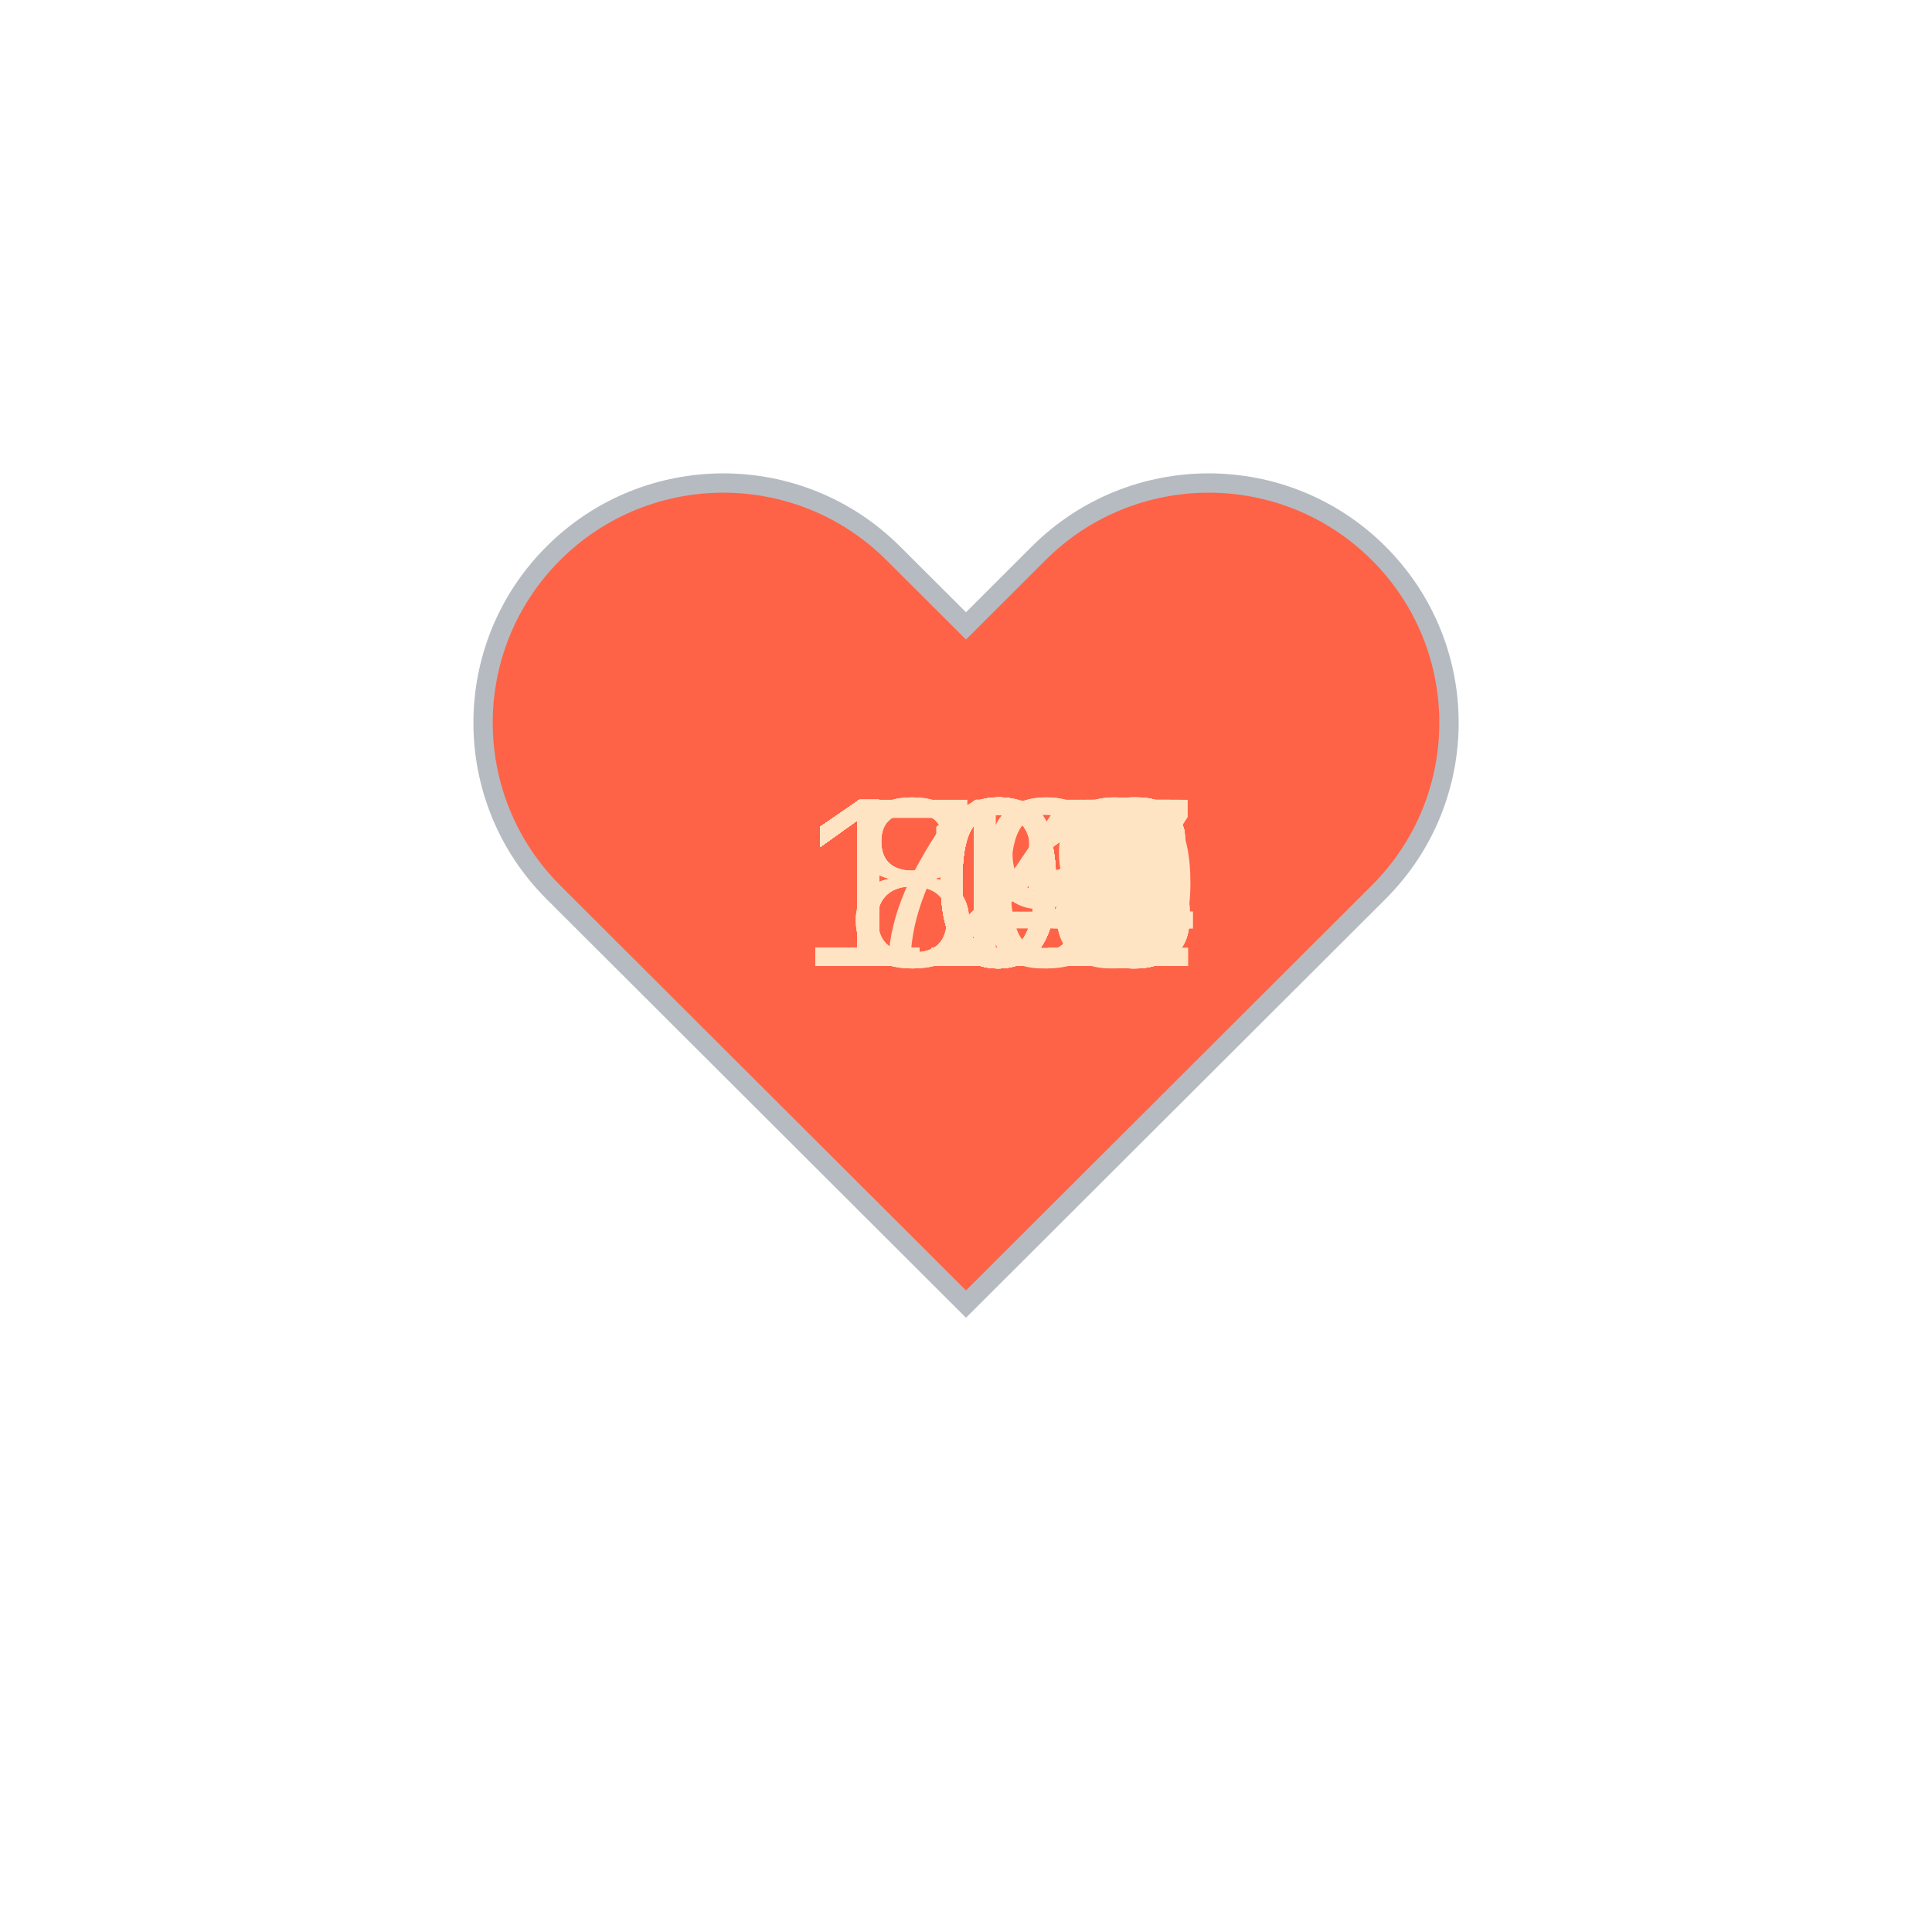
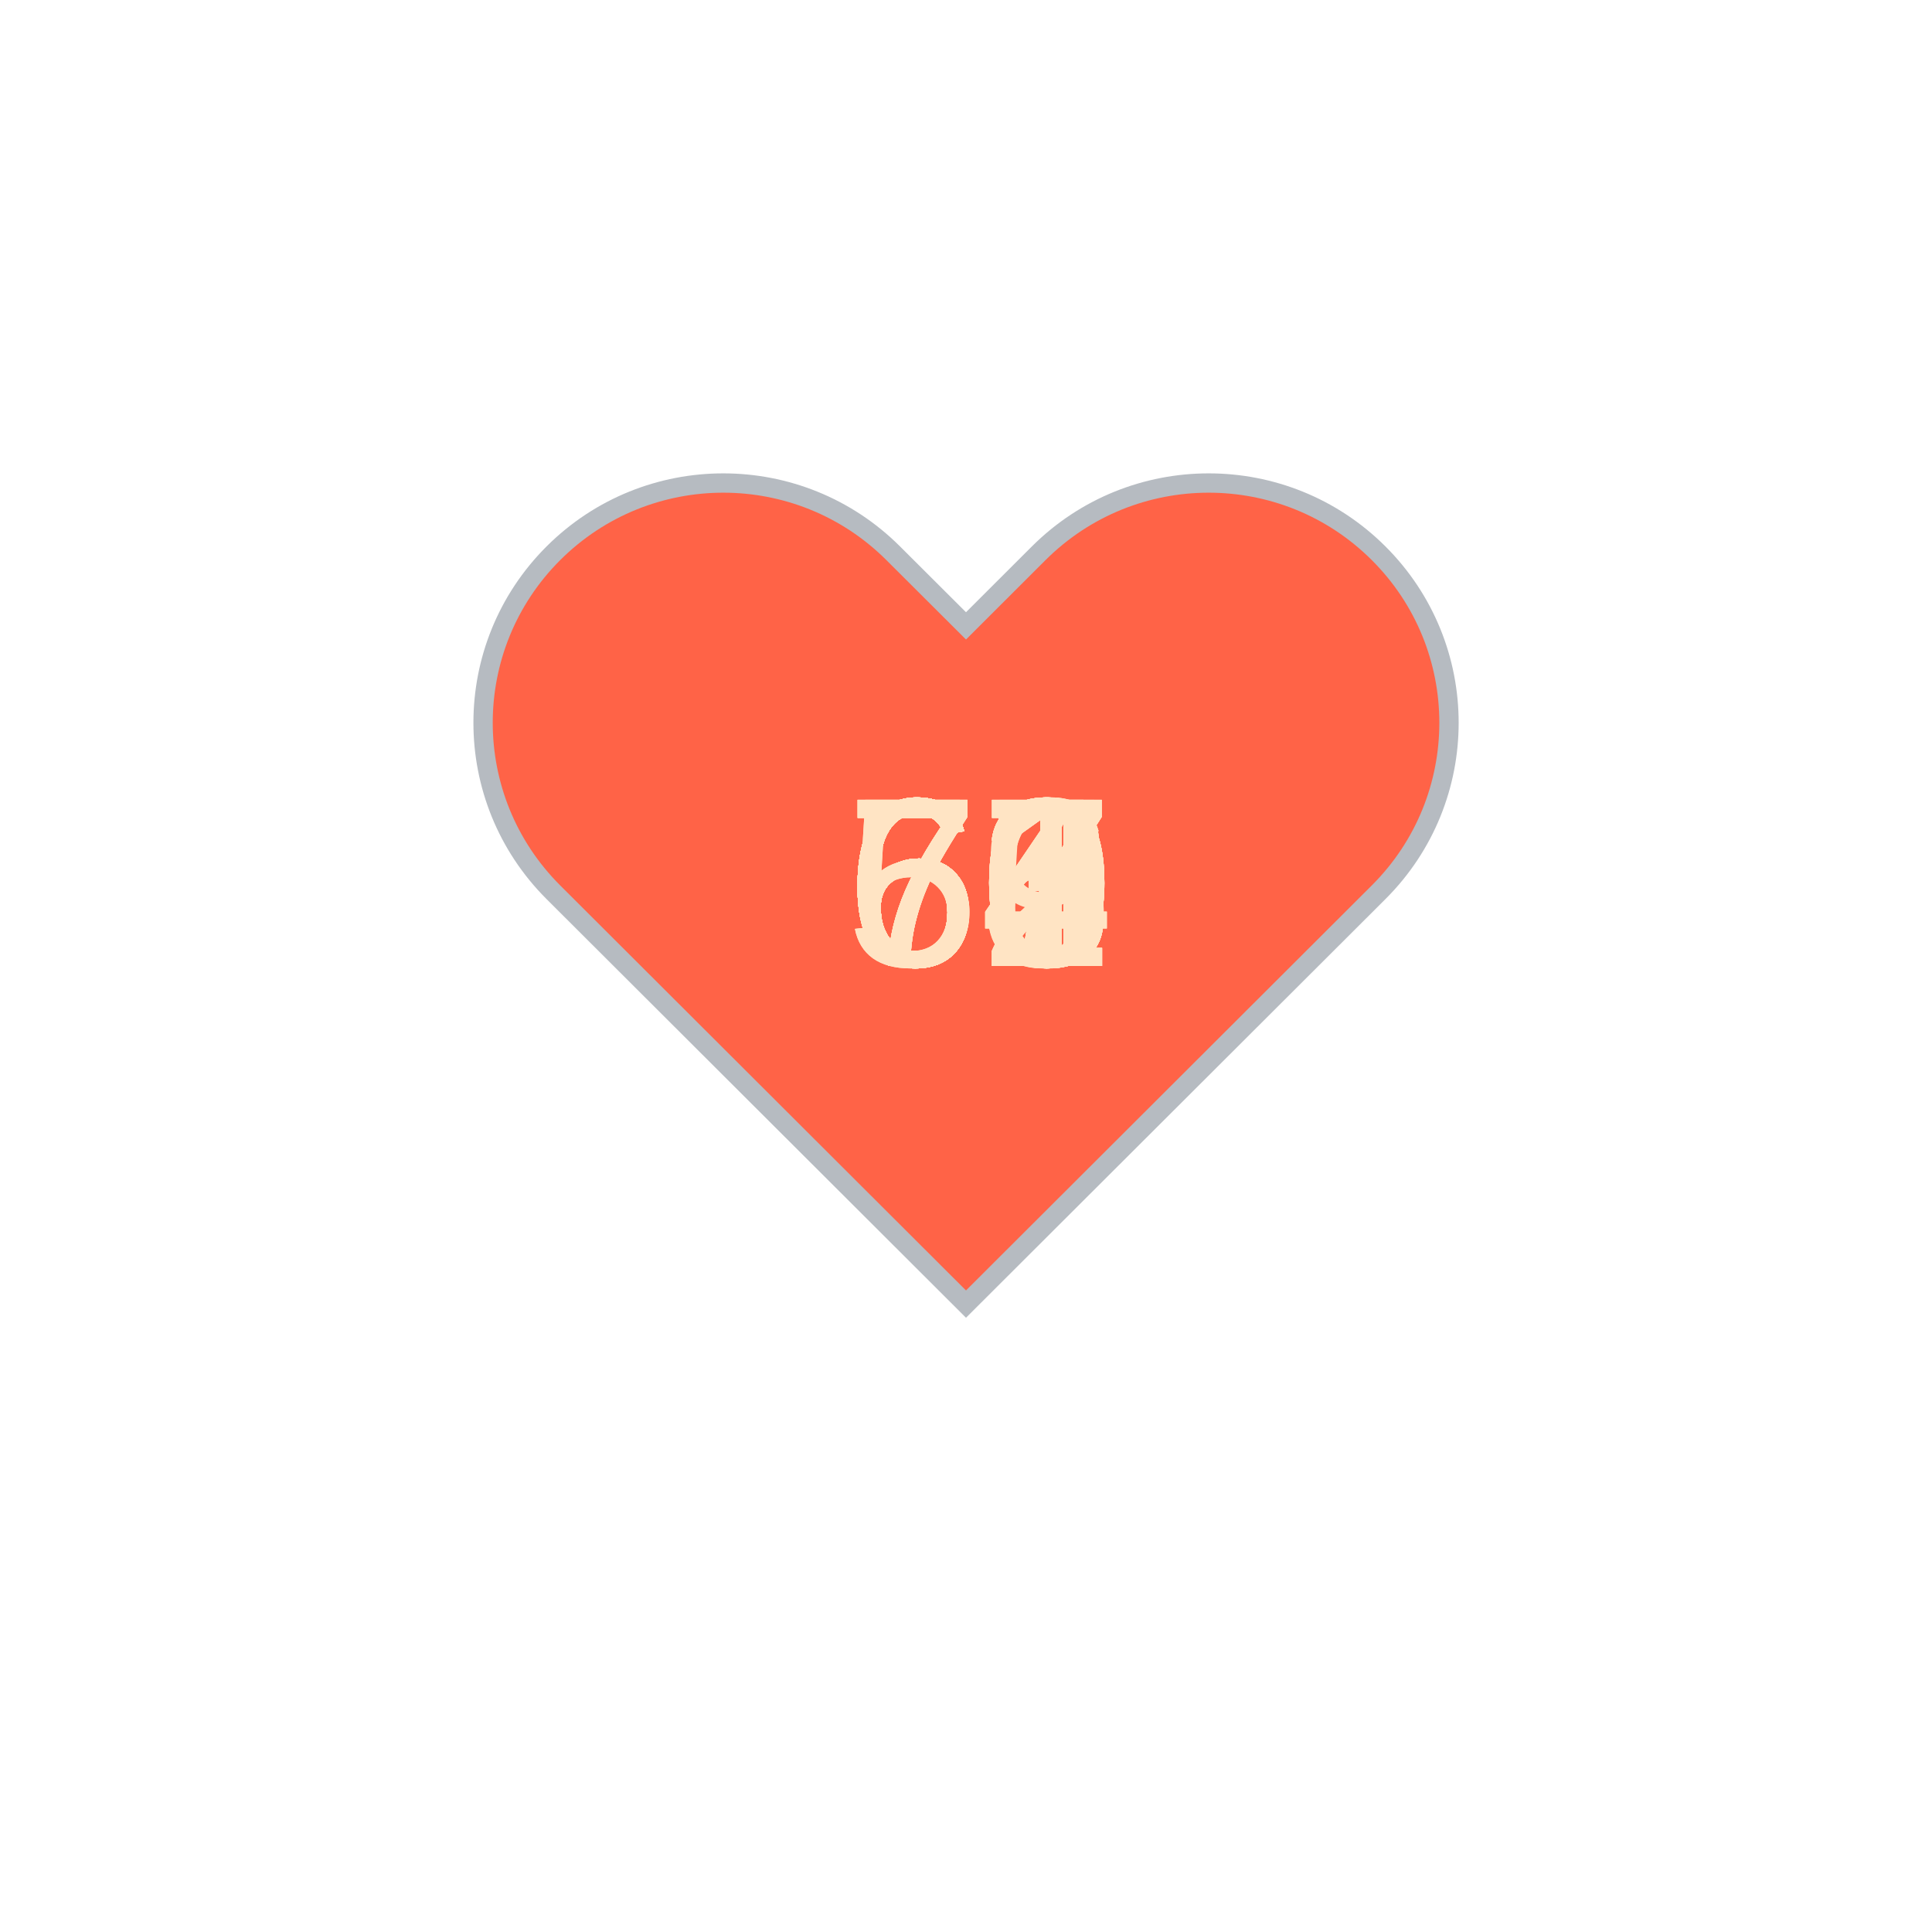
<svg xmlns="http://www.w3.org/2000/svg" baseProfile="full" height="150" version="1.1" viewBox="0,0,200,200" width="150">
  <defs />
  <g transform="translate(100 100)">
    <path d="M92.71,7.27L92.71,7.27c-9.71-9.69-25.46-9.69-35.18,0L50,14.79l-7.54-7.52C32.75-2.42,17-2.42,7.29,7.27v0 c-9.71,9.69-9.71,25.41,0,35.1L50,85l42.71-42.63C102.43,32.68,102.43,16.96,92.71,7.27z" fill="tomato" stroke="#B6BBC1" stroke-width="2" transform="translate(-50 -50)" />
    <animateTransform additive="sum" attributeName="transform" dur="1.2s" repeatCount="indefinite" type="scale" values="1; 1.5; 1.25; 1.5; 1.5; 1;" />
-     <text fill="bisque" style="font-size:25px; font-family:Arial" transform="translate(-17.5 0)">111<animate attributeName="visibility" dur="36.0s" keyTimes="0;0.03;0.07;0.1;0.13;0.17;0.2;0.23;0.27;0.3;0.33;0.37;0.4;0.43;0.47;0.5;0.53;0.57;0.6;0.63;0.67;0.7;0.73;0.77;0.8;0.83;0.87;0.9;0.93;0.97;1.0" repeatCount="indefinite" values="visible;hidden;hidden;hidden;hidden;hidden;hidden;hidden;hidden;hidden;hidden;hidden;hidden;hidden;hidden;hidden;hidden;hidden;hidden;hidden;hidden;hidden;hidden;hidden;hidden;hidden;hidden;hidden;hidden;hidden;hidden" />
+     <text fill="bisque" style="font-size:25px; font-family:Arial" transform="translate(-12.5 0)">67<animate attributeName="visibility" dur="36.0s" keyTimes="0;0.03;0.07;0.1;0.13;0.17;0.2;0.23;0.27;0.3;0.33;0.37;0.4;0.43;0.47;0.5;0.53;0.57;0.6;0.63;0.67;0.7;0.73;0.77;0.8;0.83;0.87;0.9;0.93;0.97;1.0" repeatCount="indefinite" values="visible;hidden;hidden;hidden;hidden;hidden;hidden;hidden;hidden;hidden;hidden;hidden;hidden;hidden;hidden;hidden;hidden;hidden;hidden;hidden;hidden;hidden;hidden;hidden;hidden;hidden;hidden;hidden;hidden;hidden;hidden" />
    </text>
-     <text fill="bisque" style="font-size:25px; font-family:Arial" transform="translate(-17.5 0)">112<animate attributeName="visibility" dur="36.0s" keyTimes="0;0.03;0.07;0.1;0.13;0.17;0.2;0.23;0.27;0.3;0.33;0.37;0.4;0.43;0.47;0.5;0.53;0.57;0.6;0.63;0.67;0.7;0.73;0.77;0.8;0.83;0.87;0.9;0.93;0.97;1.0" repeatCount="indefinite" values="hidden;visible;hidden;hidden;hidden;hidden;hidden;hidden;hidden;hidden;hidden;hidden;hidden;hidden;hidden;hidden;hidden;hidden;hidden;hidden;hidden;hidden;hidden;hidden;hidden;hidden;hidden;hidden;hidden;hidden;hidden" />
+     <text fill="bisque" style="font-size:25px; font-family:Arial" transform="translate(-12.5 0)">67<animate attributeName="visibility" dur="36.0s" keyTimes="0;0.03;0.07;0.1;0.13;0.17;0.2;0.23;0.27;0.3;0.33;0.37;0.4;0.43;0.47;0.5;0.53;0.57;0.6;0.63;0.67;0.7;0.73;0.77;0.8;0.83;0.87;0.9;0.93;0.97;1.0" repeatCount="indefinite" values="hidden;visible;hidden;hidden;hidden;hidden;hidden;hidden;hidden;hidden;hidden;hidden;hidden;hidden;hidden;hidden;hidden;hidden;hidden;hidden;hidden;hidden;hidden;hidden;hidden;hidden;hidden;hidden;hidden;hidden;hidden" />
    </text>
-     <text fill="bisque" style="font-size:25px; font-family:Arial" transform="translate(-17.5 0)">111<animate attributeName="visibility" dur="36.0s" keyTimes="0;0.03;0.07;0.1;0.13;0.17;0.2;0.23;0.27;0.3;0.33;0.37;0.4;0.43;0.47;0.5;0.53;0.57;0.6;0.63;0.67;0.7;0.73;0.77;0.8;0.83;0.87;0.9;0.93;0.97;1.0" repeatCount="indefinite" values="hidden;hidden;visible;hidden;hidden;hidden;hidden;hidden;hidden;hidden;hidden;hidden;hidden;hidden;hidden;hidden;hidden;hidden;hidden;hidden;hidden;hidden;hidden;hidden;hidden;hidden;hidden;hidden;hidden;hidden;hidden" />
+     <text fill="bisque" style="font-size:25px; font-family:Arial" transform="translate(-12.5 0)">66<animate attributeName="visibility" dur="36.0s" keyTimes="0;0.03;0.07;0.1;0.13;0.17;0.2;0.23;0.27;0.3;0.33;0.37;0.4;0.43;0.47;0.5;0.53;0.57;0.6;0.63;0.67;0.7;0.73;0.77;0.8;0.83;0.87;0.9;0.93;0.97;1.0" repeatCount="indefinite" values="hidden;hidden;visible;hidden;hidden;hidden;hidden;hidden;hidden;hidden;hidden;hidden;hidden;hidden;hidden;hidden;hidden;hidden;hidden;hidden;hidden;hidden;hidden;hidden;hidden;hidden;hidden;hidden;hidden;hidden;hidden" />
    </text>
-     <text fill="bisque" style="font-size:25px; font-family:Arial" transform="translate(-17.5 0)">113<animate attributeName="visibility" dur="36.0s" keyTimes="0;0.03;0.07;0.1;0.13;0.17;0.2;0.23;0.27;0.3;0.33;0.37;0.4;0.43;0.47;0.5;0.53;0.57;0.6;0.63;0.67;0.7;0.73;0.77;0.8;0.83;0.87;0.9;0.93;0.97;1.0" repeatCount="indefinite" values="hidden;hidden;hidden;visible;hidden;hidden;hidden;hidden;hidden;hidden;hidden;hidden;hidden;hidden;hidden;hidden;hidden;hidden;hidden;hidden;hidden;hidden;hidden;hidden;hidden;hidden;hidden;hidden;hidden;hidden;hidden" />
+     <text fill="bisque" style="font-size:25px; font-family:Arial" transform="translate(-12.5 0)">64<animate attributeName="visibility" dur="36.0s" keyTimes="0;0.03;0.07;0.1;0.13;0.17;0.2;0.23;0.27;0.3;0.33;0.37;0.4;0.43;0.47;0.5;0.53;0.57;0.6;0.63;0.67;0.7;0.73;0.77;0.8;0.83;0.87;0.9;0.93;0.97;1.0" repeatCount="indefinite" values="hidden;hidden;hidden;visible;hidden;hidden;hidden;hidden;hidden;hidden;hidden;hidden;hidden;hidden;hidden;hidden;hidden;hidden;hidden;hidden;hidden;hidden;hidden;hidden;hidden;hidden;hidden;hidden;hidden;hidden;hidden" />
    </text>
-     <text fill="bisque" style="font-size:25px; font-family:Arial" transform="translate(-17.5 0)">120<animate attributeName="visibility" dur="36.0s" keyTimes="0;0.03;0.07;0.1;0.13;0.17;0.2;0.23;0.27;0.3;0.33;0.37;0.4;0.43;0.47;0.5;0.53;0.57;0.6;0.63;0.67;0.7;0.73;0.77;0.8;0.83;0.87;0.9;0.93;0.97;1.0" repeatCount="indefinite" values="hidden;hidden;hidden;hidden;visible;hidden;hidden;hidden;hidden;hidden;hidden;hidden;hidden;hidden;hidden;hidden;hidden;hidden;hidden;hidden;hidden;hidden;hidden;hidden;hidden;hidden;hidden;hidden;hidden;hidden;hidden" />
+     <text fill="bisque" style="font-size:25px; font-family:Arial" transform="translate(-12.5 0)">67<animate attributeName="visibility" dur="36.0s" keyTimes="0;0.03;0.07;0.1;0.13;0.17;0.2;0.23;0.27;0.3;0.33;0.37;0.4;0.43;0.47;0.5;0.53;0.57;0.6;0.63;0.67;0.7;0.73;0.77;0.8;0.83;0.87;0.9;0.93;0.97;1.0" repeatCount="indefinite" values="hidden;hidden;hidden;hidden;visible;hidden;hidden;hidden;hidden;hidden;hidden;hidden;hidden;hidden;hidden;hidden;hidden;hidden;hidden;hidden;hidden;hidden;hidden;hidden;hidden;hidden;hidden;hidden;hidden;hidden;hidden" />
    </text>
-     <text fill="bisque" style="font-size:25px; font-family:Arial" transform="translate(-17.5 0)">119<animate attributeName="visibility" dur="36.0s" keyTimes="0;0.03;0.07;0.1;0.13;0.17;0.2;0.23;0.27;0.3;0.33;0.37;0.4;0.43;0.47;0.5;0.53;0.57;0.6;0.63;0.67;0.7;0.73;0.77;0.8;0.83;0.87;0.9;0.93;0.97;1.0" repeatCount="indefinite" values="hidden;hidden;hidden;hidden;hidden;visible;hidden;hidden;hidden;hidden;hidden;hidden;hidden;hidden;hidden;hidden;hidden;hidden;hidden;hidden;hidden;hidden;hidden;hidden;hidden;hidden;hidden;hidden;hidden;hidden;hidden" />
+     <text fill="bisque" style="font-size:25px; font-family:Arial" transform="translate(-12.5 0)">64<animate attributeName="visibility" dur="36.0s" keyTimes="0;0.03;0.07;0.1;0.13;0.17;0.2;0.23;0.27;0.3;0.33;0.37;0.4;0.43;0.47;0.5;0.53;0.57;0.6;0.63;0.67;0.7;0.73;0.77;0.8;0.83;0.87;0.9;0.93;0.97;1.0" repeatCount="indefinite" values="hidden;hidden;hidden;hidden;hidden;visible;hidden;hidden;hidden;hidden;hidden;hidden;hidden;hidden;hidden;hidden;hidden;hidden;hidden;hidden;hidden;hidden;hidden;hidden;hidden;hidden;hidden;hidden;hidden;hidden;hidden" />
    </text>
-     <text fill="bisque" style="font-size:25px; font-family:Arial" transform="translate(-17.5 0)">117<animate attributeName="visibility" dur="36.0s" keyTimes="0;0.03;0.07;0.1;0.13;0.17;0.2;0.23;0.27;0.3;0.33;0.37;0.4;0.43;0.47;0.5;0.53;0.57;0.6;0.63;0.67;0.7;0.73;0.77;0.8;0.83;0.87;0.9;0.93;0.97;1.0" repeatCount="indefinite" values="hidden;hidden;hidden;hidden;hidden;hidden;visible;hidden;hidden;hidden;hidden;hidden;hidden;hidden;hidden;hidden;hidden;hidden;hidden;hidden;hidden;hidden;hidden;hidden;hidden;hidden;hidden;hidden;hidden;hidden;hidden" />
+     <text fill="bisque" style="font-size:25px; font-family:Arial" transform="translate(-12.5 0)">66<animate attributeName="visibility" dur="36.0s" keyTimes="0;0.03;0.07;0.1;0.13;0.17;0.2;0.23;0.27;0.3;0.33;0.37;0.4;0.43;0.47;0.5;0.53;0.57;0.6;0.63;0.67;0.7;0.73;0.77;0.8;0.83;0.87;0.9;0.93;0.97;1.0" repeatCount="indefinite" values="hidden;hidden;hidden;hidden;hidden;hidden;visible;hidden;hidden;hidden;hidden;hidden;hidden;hidden;hidden;hidden;hidden;hidden;hidden;hidden;hidden;hidden;hidden;hidden;hidden;hidden;hidden;hidden;hidden;hidden;hidden" />
    </text>
-     <text fill="bisque" style="font-size:25px; font-family:Arial" transform="translate(-17.5 0)">114<animate attributeName="visibility" dur="36.0s" keyTimes="0;0.03;0.07;0.1;0.13;0.17;0.2;0.23;0.27;0.3;0.33;0.37;0.4;0.43;0.47;0.5;0.53;0.57;0.6;0.63;0.67;0.7;0.73;0.77;0.8;0.83;0.87;0.9;0.93;0.97;1.0" repeatCount="indefinite" values="hidden;hidden;hidden;hidden;hidden;hidden;hidden;visible;hidden;hidden;hidden;hidden;hidden;hidden;hidden;hidden;hidden;hidden;hidden;hidden;hidden;hidden;hidden;hidden;hidden;hidden;hidden;hidden;hidden;hidden;hidden" />
+     <text fill="bisque" style="font-size:25px; font-family:Arial" transform="translate(-12.5 0)">64<animate attributeName="visibility" dur="36.0s" keyTimes="0;0.03;0.07;0.1;0.13;0.17;0.2;0.23;0.27;0.3;0.33;0.37;0.4;0.43;0.47;0.5;0.53;0.57;0.6;0.63;0.67;0.7;0.73;0.77;0.8;0.83;0.87;0.9;0.93;0.97;1.0" repeatCount="indefinite" values="hidden;hidden;hidden;hidden;hidden;hidden;hidden;visible;hidden;hidden;hidden;hidden;hidden;hidden;hidden;hidden;hidden;hidden;hidden;hidden;hidden;hidden;hidden;hidden;hidden;hidden;hidden;hidden;hidden;hidden;hidden" />
    </text>
-     <text fill="bisque" style="font-size:25px; font-family:Arial" transform="translate(-17.5 0)">111<animate attributeName="visibility" dur="36.0s" keyTimes="0;0.03;0.07;0.1;0.13;0.17;0.2;0.23;0.27;0.3;0.33;0.37;0.4;0.43;0.47;0.5;0.53;0.57;0.6;0.63;0.67;0.7;0.73;0.77;0.8;0.83;0.87;0.9;0.93;0.97;1.0" repeatCount="indefinite" values="hidden;hidden;hidden;hidden;hidden;hidden;hidden;hidden;visible;hidden;hidden;hidden;hidden;hidden;hidden;hidden;hidden;hidden;hidden;hidden;hidden;hidden;hidden;hidden;hidden;hidden;hidden;hidden;hidden;hidden;hidden" />
+     <text fill="bisque" style="font-size:25px; font-family:Arial" transform="translate(-12.5 0)">65<animate attributeName="visibility" dur="36.0s" keyTimes="0;0.03;0.07;0.1;0.13;0.17;0.2;0.23;0.27;0.3;0.33;0.37;0.4;0.43;0.47;0.5;0.53;0.57;0.6;0.63;0.67;0.7;0.73;0.77;0.8;0.83;0.87;0.9;0.93;0.97;1.0" repeatCount="indefinite" values="hidden;hidden;hidden;hidden;hidden;hidden;hidden;hidden;visible;hidden;hidden;hidden;hidden;hidden;hidden;hidden;hidden;hidden;hidden;hidden;hidden;hidden;hidden;hidden;hidden;hidden;hidden;hidden;hidden;hidden;hidden" />
    </text>
-     <text fill="bisque" style="font-size:25px; font-family:Arial" transform="translate(-17.5 0)">106<animate attributeName="visibility" dur="36.0s" keyTimes="0;0.03;0.07;0.1;0.13;0.17;0.2;0.23;0.27;0.3;0.33;0.37;0.4;0.43;0.47;0.5;0.53;0.57;0.6;0.63;0.67;0.7;0.73;0.77;0.8;0.83;0.87;0.9;0.93;0.97;1.0" repeatCount="indefinite" values="hidden;hidden;hidden;hidden;hidden;hidden;hidden;hidden;hidden;visible;hidden;hidden;hidden;hidden;hidden;hidden;hidden;hidden;hidden;hidden;hidden;hidden;hidden;hidden;hidden;hidden;hidden;hidden;hidden;hidden;hidden" />
+     <text fill="bisque" style="font-size:25px; font-family:Arial" transform="translate(-12.5 0)">63<animate attributeName="visibility" dur="36.0s" keyTimes="0;0.03;0.07;0.1;0.13;0.17;0.2;0.23;0.27;0.3;0.33;0.37;0.4;0.43;0.47;0.5;0.53;0.57;0.6;0.63;0.67;0.7;0.73;0.77;0.8;0.83;0.87;0.9;0.93;0.97;1.0" repeatCount="indefinite" values="hidden;hidden;hidden;hidden;hidden;hidden;hidden;hidden;hidden;visible;hidden;hidden;hidden;hidden;hidden;hidden;hidden;hidden;hidden;hidden;hidden;hidden;hidden;hidden;hidden;hidden;hidden;hidden;hidden;hidden;hidden" />
    </text>
-     <text fill="bisque" style="font-size:25px; font-family:Arial" transform="translate(-17.5 0)">106<animate attributeName="visibility" dur="36.0s" keyTimes="0;0.03;0.07;0.1;0.13;0.17;0.2;0.23;0.27;0.3;0.33;0.37;0.4;0.43;0.47;0.5;0.53;0.57;0.6;0.63;0.67;0.7;0.73;0.77;0.8;0.83;0.87;0.9;0.93;0.97;1.0" repeatCount="indefinite" values="hidden;hidden;hidden;hidden;hidden;hidden;hidden;hidden;hidden;hidden;visible;hidden;hidden;hidden;hidden;hidden;hidden;hidden;hidden;hidden;hidden;hidden;hidden;hidden;hidden;hidden;hidden;hidden;hidden;hidden;hidden" />
+     <text fill="bisque" style="font-size:25px; font-family:Arial" transform="translate(-12.5 0)">63<animate attributeName="visibility" dur="36.0s" keyTimes="0;0.03;0.07;0.1;0.13;0.17;0.2;0.23;0.27;0.3;0.33;0.37;0.4;0.43;0.47;0.5;0.53;0.57;0.6;0.63;0.67;0.7;0.73;0.77;0.8;0.83;0.87;0.9;0.93;0.97;1.0" repeatCount="indefinite" values="hidden;hidden;hidden;hidden;hidden;hidden;hidden;hidden;hidden;hidden;visible;hidden;hidden;hidden;hidden;hidden;hidden;hidden;hidden;hidden;hidden;hidden;hidden;hidden;hidden;hidden;hidden;hidden;hidden;hidden;hidden" />
    </text>
-     <text fill="bisque" style="font-size:25px; font-family:Arial" transform="translate(-17.5 0)">105<animate attributeName="visibility" dur="36.0s" keyTimes="0;0.03;0.07;0.1;0.13;0.17;0.2;0.23;0.27;0.3;0.33;0.37;0.4;0.43;0.47;0.5;0.53;0.57;0.6;0.63;0.67;0.7;0.73;0.77;0.8;0.83;0.87;0.9;0.93;0.97;1.0" repeatCount="indefinite" values="hidden;hidden;hidden;hidden;hidden;hidden;hidden;hidden;hidden;hidden;hidden;visible;hidden;hidden;hidden;hidden;hidden;hidden;hidden;hidden;hidden;hidden;hidden;hidden;hidden;hidden;hidden;hidden;hidden;hidden;hidden" />
+     <text fill="bisque" style="font-size:25px; font-family:Arial" transform="translate(-12.5 0)">60<animate attributeName="visibility" dur="36.0s" keyTimes="0;0.03;0.07;0.1;0.13;0.17;0.2;0.23;0.27;0.3;0.33;0.37;0.4;0.43;0.47;0.5;0.53;0.57;0.6;0.63;0.67;0.7;0.73;0.77;0.8;0.83;0.87;0.9;0.93;0.97;1.0" repeatCount="indefinite" values="hidden;hidden;hidden;hidden;hidden;hidden;hidden;hidden;hidden;hidden;hidden;visible;hidden;hidden;hidden;hidden;hidden;hidden;hidden;hidden;hidden;hidden;hidden;hidden;hidden;hidden;hidden;hidden;hidden;hidden;hidden" />
    </text>
-     <text fill="bisque" style="font-size:25px; font-family:Arial" transform="translate(-17.5 0)">104<animate attributeName="visibility" dur="36.0s" keyTimes="0;0.03;0.07;0.1;0.13;0.17;0.2;0.23;0.27;0.3;0.33;0.37;0.4;0.43;0.47;0.5;0.53;0.57;0.6;0.63;0.67;0.7;0.73;0.77;0.8;0.83;0.87;0.9;0.93;0.97;1.0" repeatCount="indefinite" values="hidden;hidden;hidden;hidden;hidden;hidden;hidden;hidden;hidden;hidden;hidden;hidden;visible;hidden;hidden;hidden;hidden;hidden;hidden;hidden;hidden;hidden;hidden;hidden;hidden;hidden;hidden;hidden;hidden;hidden;hidden" />
+     <text fill="bisque" style="font-size:25px; font-family:Arial" transform="translate(-12.5 0)">60<animate attributeName="visibility" dur="36.0s" keyTimes="0;0.03;0.07;0.1;0.13;0.17;0.2;0.23;0.27;0.3;0.33;0.37;0.4;0.43;0.47;0.5;0.53;0.57;0.6;0.63;0.67;0.7;0.73;0.77;0.8;0.83;0.87;0.9;0.93;0.97;1.0" repeatCount="indefinite" values="hidden;hidden;hidden;hidden;hidden;hidden;hidden;hidden;hidden;hidden;hidden;hidden;visible;hidden;hidden;hidden;hidden;hidden;hidden;hidden;hidden;hidden;hidden;hidden;hidden;hidden;hidden;hidden;hidden;hidden;hidden" />
    </text>
-     <text fill="bisque" style="font-size:25px; font-family:Arial" transform="translate(-17.5 0)">106<animate attributeName="visibility" dur="36.0s" keyTimes="0;0.03;0.07;0.1;0.13;0.17;0.2;0.23;0.27;0.3;0.33;0.37;0.4;0.43;0.47;0.5;0.53;0.57;0.6;0.63;0.67;0.7;0.73;0.77;0.8;0.83;0.87;0.9;0.93;0.97;1.0" repeatCount="indefinite" values="hidden;hidden;hidden;hidden;hidden;hidden;hidden;hidden;hidden;hidden;hidden;hidden;hidden;visible;hidden;hidden;hidden;hidden;hidden;hidden;hidden;hidden;hidden;hidden;hidden;hidden;hidden;hidden;hidden;hidden;hidden" />
+     <text fill="bisque" style="font-size:25px; font-family:Arial" transform="translate(-12.5 0)">60<animate attributeName="visibility" dur="36.0s" keyTimes="0;0.03;0.07;0.1;0.13;0.17;0.2;0.23;0.27;0.3;0.33;0.37;0.4;0.43;0.47;0.5;0.53;0.57;0.6;0.63;0.67;0.7;0.73;0.77;0.8;0.83;0.87;0.9;0.93;0.97;1.0" repeatCount="indefinite" values="hidden;hidden;hidden;hidden;hidden;hidden;hidden;hidden;hidden;hidden;hidden;hidden;hidden;visible;hidden;hidden;hidden;hidden;hidden;hidden;hidden;hidden;hidden;hidden;hidden;hidden;hidden;hidden;hidden;hidden;hidden" />
    </text>
-     <text fill="bisque" style="font-size:25px; font-family:Arial" transform="translate(-17.5 0)">107<animate attributeName="visibility" dur="36.0s" keyTimes="0;0.03;0.07;0.1;0.13;0.17;0.2;0.23;0.27;0.3;0.33;0.37;0.4;0.43;0.47;0.5;0.53;0.57;0.6;0.63;0.67;0.7;0.73;0.77;0.8;0.83;0.87;0.9;0.93;0.97;1.0" repeatCount="indefinite" values="hidden;hidden;hidden;hidden;hidden;hidden;hidden;hidden;hidden;hidden;hidden;hidden;hidden;hidden;visible;hidden;hidden;hidden;hidden;hidden;hidden;hidden;hidden;hidden;hidden;hidden;hidden;hidden;hidden;hidden;hidden" />
+     <text fill="bisque" style="font-size:25px; font-family:Arial" transform="translate(-12.5 0)">63<animate attributeName="visibility" dur="36.0s" keyTimes="0;0.03;0.07;0.1;0.13;0.17;0.2;0.23;0.27;0.3;0.33;0.37;0.4;0.43;0.47;0.5;0.53;0.57;0.6;0.63;0.67;0.7;0.73;0.77;0.8;0.83;0.87;0.9;0.93;0.97;1.0" repeatCount="indefinite" values="hidden;hidden;hidden;hidden;hidden;hidden;hidden;hidden;hidden;hidden;hidden;hidden;hidden;hidden;visible;hidden;hidden;hidden;hidden;hidden;hidden;hidden;hidden;hidden;hidden;hidden;hidden;hidden;hidden;hidden;hidden" />
    </text>
-     <text fill="bisque" style="font-size:25px; font-family:Arial" transform="translate(-17.5 0)">106<animate attributeName="visibility" dur="36.0s" keyTimes="0;0.03;0.07;0.1;0.13;0.17;0.2;0.23;0.27;0.3;0.33;0.37;0.4;0.43;0.47;0.5;0.53;0.57;0.6;0.63;0.67;0.7;0.73;0.77;0.8;0.83;0.87;0.9;0.93;0.97;1.0" repeatCount="indefinite" values="hidden;hidden;hidden;hidden;hidden;hidden;hidden;hidden;hidden;hidden;hidden;hidden;hidden;hidden;hidden;visible;hidden;hidden;hidden;hidden;hidden;hidden;hidden;hidden;hidden;hidden;hidden;hidden;hidden;hidden;hidden" />
+     <text fill="bisque" style="font-size:25px; font-family:Arial" transform="translate(-12.5 0)">63<animate attributeName="visibility" dur="36.0s" keyTimes="0;0.03;0.07;0.1;0.13;0.17;0.2;0.23;0.27;0.3;0.33;0.37;0.4;0.43;0.47;0.5;0.53;0.57;0.6;0.63;0.67;0.7;0.73;0.77;0.8;0.83;0.87;0.9;0.93;0.97;1.0" repeatCount="indefinite" values="hidden;hidden;hidden;hidden;hidden;hidden;hidden;hidden;hidden;hidden;hidden;hidden;hidden;hidden;hidden;visible;hidden;hidden;hidden;hidden;hidden;hidden;hidden;hidden;hidden;hidden;hidden;hidden;hidden;hidden;hidden" />
    </text>
-     <text fill="bisque" style="font-size:25px; font-family:Arial" transform="translate(-17.5 0)">103<animate attributeName="visibility" dur="36.0s" keyTimes="0;0.03;0.07;0.1;0.13;0.17;0.2;0.23;0.27;0.3;0.33;0.37;0.4;0.43;0.47;0.5;0.53;0.57;0.6;0.63;0.67;0.7;0.73;0.77;0.8;0.83;0.87;0.9;0.93;0.97;1.0" repeatCount="indefinite" values="hidden;hidden;hidden;hidden;hidden;hidden;hidden;hidden;hidden;hidden;hidden;hidden;hidden;hidden;hidden;hidden;visible;hidden;hidden;hidden;hidden;hidden;hidden;hidden;hidden;hidden;hidden;hidden;hidden;hidden;hidden" />
+     <text fill="bisque" style="font-size:25px; font-family:Arial" transform="translate(-12.5 0)">62<animate attributeName="visibility" dur="36.0s" keyTimes="0;0.03;0.07;0.1;0.13;0.17;0.2;0.23;0.27;0.3;0.33;0.37;0.4;0.43;0.47;0.5;0.53;0.57;0.6;0.63;0.67;0.7;0.73;0.77;0.8;0.83;0.87;0.9;0.93;0.97;1.0" repeatCount="indefinite" values="hidden;hidden;hidden;hidden;hidden;hidden;hidden;hidden;hidden;hidden;hidden;hidden;hidden;hidden;hidden;hidden;visible;hidden;hidden;hidden;hidden;hidden;hidden;hidden;hidden;hidden;hidden;hidden;hidden;hidden;hidden" />
    </text>
-     <text fill="bisque" style="font-size:25px; font-family:Arial" transform="translate(-17.5 0)">102<animate attributeName="visibility" dur="36.0s" keyTimes="0;0.03;0.07;0.1;0.13;0.17;0.2;0.23;0.27;0.3;0.33;0.37;0.4;0.43;0.47;0.5;0.53;0.57;0.6;0.63;0.67;0.7;0.73;0.77;0.8;0.83;0.87;0.9;0.93;0.97;1.0" repeatCount="indefinite" values="hidden;hidden;hidden;hidden;hidden;hidden;hidden;hidden;hidden;hidden;hidden;hidden;hidden;hidden;hidden;hidden;hidden;visible;hidden;hidden;hidden;hidden;hidden;hidden;hidden;hidden;hidden;hidden;hidden;hidden;hidden" />
+     <text fill="bisque" style="font-size:25px; font-family:Arial" transform="translate(-12.5 0)">60<animate attributeName="visibility" dur="36.0s" keyTimes="0;0.03;0.07;0.1;0.13;0.17;0.2;0.23;0.27;0.3;0.33;0.37;0.4;0.43;0.47;0.5;0.53;0.57;0.6;0.63;0.67;0.7;0.73;0.77;0.8;0.83;0.87;0.9;0.93;0.97;1.0" repeatCount="indefinite" values="hidden;hidden;hidden;hidden;hidden;hidden;hidden;hidden;hidden;hidden;hidden;hidden;hidden;hidden;hidden;hidden;hidden;visible;hidden;hidden;hidden;hidden;hidden;hidden;hidden;hidden;hidden;hidden;hidden;hidden;hidden" />
    </text>
-     <text fill="bisque" style="font-size:25px; font-family:Arial" transform="translate(-17.5 0)">103<animate attributeName="visibility" dur="36.0s" keyTimes="0;0.03;0.07;0.1;0.13;0.17;0.2;0.23;0.27;0.3;0.33;0.37;0.4;0.43;0.47;0.5;0.53;0.57;0.6;0.63;0.67;0.7;0.73;0.77;0.8;0.83;0.87;0.9;0.93;0.97;1.0" repeatCount="indefinite" values="hidden;hidden;hidden;hidden;hidden;hidden;hidden;hidden;hidden;hidden;hidden;hidden;hidden;hidden;hidden;hidden;hidden;hidden;visible;hidden;hidden;hidden;hidden;hidden;hidden;hidden;hidden;hidden;hidden;hidden;hidden" />
+     <text fill="bisque" style="font-size:25px; font-family:Arial" transform="translate(-12.5 0)">60<animate attributeName="visibility" dur="36.0s" keyTimes="0;0.03;0.07;0.1;0.13;0.17;0.2;0.23;0.27;0.3;0.33;0.37;0.4;0.43;0.47;0.5;0.53;0.57;0.6;0.63;0.67;0.7;0.73;0.77;0.8;0.83;0.87;0.9;0.93;0.97;1.0" repeatCount="indefinite" values="hidden;hidden;hidden;hidden;hidden;hidden;hidden;hidden;hidden;hidden;hidden;hidden;hidden;hidden;hidden;hidden;hidden;hidden;visible;hidden;hidden;hidden;hidden;hidden;hidden;hidden;hidden;hidden;hidden;hidden;hidden" />
    </text>
-     <text fill="bisque" style="font-size:25px; font-family:Arial" transform="translate(-17.5 0)">106<animate attributeName="visibility" dur="36.0s" keyTimes="0;0.03;0.07;0.1;0.13;0.17;0.2;0.23;0.27;0.3;0.33;0.37;0.4;0.43;0.47;0.5;0.53;0.57;0.6;0.63;0.67;0.7;0.73;0.77;0.8;0.83;0.87;0.9;0.93;0.97;1.0" repeatCount="indefinite" values="hidden;hidden;hidden;hidden;hidden;hidden;hidden;hidden;hidden;hidden;hidden;hidden;hidden;hidden;hidden;hidden;hidden;hidden;hidden;visible;hidden;hidden;hidden;hidden;hidden;hidden;hidden;hidden;hidden;hidden;hidden" />
+     <text fill="bisque" style="font-size:25px; font-family:Arial" transform="translate(-12.5 0)">61<animate attributeName="visibility" dur="36.0s" keyTimes="0;0.03;0.07;0.1;0.13;0.17;0.2;0.23;0.27;0.3;0.33;0.37;0.4;0.43;0.47;0.5;0.53;0.57;0.6;0.63;0.67;0.7;0.73;0.77;0.8;0.83;0.87;0.9;0.93;0.97;1.0" repeatCount="indefinite" values="hidden;hidden;hidden;hidden;hidden;hidden;hidden;hidden;hidden;hidden;hidden;hidden;hidden;hidden;hidden;hidden;hidden;hidden;hidden;visible;hidden;hidden;hidden;hidden;hidden;hidden;hidden;hidden;hidden;hidden;hidden" />
    </text>
-     <text fill="bisque" style="font-size:25px; font-family:Arial" transform="translate(-17.5 0)">108<animate attributeName="visibility" dur="36.0s" keyTimes="0;0.03;0.07;0.1;0.13;0.17;0.2;0.23;0.27;0.3;0.33;0.37;0.4;0.43;0.47;0.5;0.53;0.57;0.6;0.63;0.67;0.7;0.73;0.77;0.8;0.83;0.87;0.9;0.93;0.97;1.0" repeatCount="indefinite" values="hidden;hidden;hidden;hidden;hidden;hidden;hidden;hidden;hidden;hidden;hidden;hidden;hidden;hidden;hidden;hidden;hidden;hidden;hidden;hidden;visible;hidden;hidden;hidden;hidden;hidden;hidden;hidden;hidden;hidden;hidden" />
+     <text fill="bisque" style="font-size:25px; font-family:Arial" transform="translate(-12.5 0)">61<animate attributeName="visibility" dur="36.0s" keyTimes="0;0.03;0.07;0.1;0.13;0.17;0.2;0.23;0.27;0.3;0.33;0.37;0.4;0.43;0.47;0.5;0.53;0.57;0.6;0.63;0.67;0.7;0.73;0.77;0.8;0.83;0.87;0.9;0.93;0.97;1.0" repeatCount="indefinite" values="hidden;hidden;hidden;hidden;hidden;hidden;hidden;hidden;hidden;hidden;hidden;hidden;hidden;hidden;hidden;hidden;hidden;hidden;hidden;hidden;visible;hidden;hidden;hidden;hidden;hidden;hidden;hidden;hidden;hidden;hidden" />
    </text>
-     <text fill="bisque" style="font-size:25px; font-family:Arial" transform="translate(-17.5 0)">103<animate attributeName="visibility" dur="36.0s" keyTimes="0;0.03;0.07;0.1;0.13;0.17;0.2;0.23;0.27;0.3;0.33;0.37;0.4;0.43;0.47;0.5;0.53;0.57;0.6;0.63;0.67;0.7;0.73;0.77;0.8;0.83;0.87;0.9;0.93;0.97;1.0" repeatCount="indefinite" values="hidden;hidden;hidden;hidden;hidden;hidden;hidden;hidden;hidden;hidden;hidden;hidden;hidden;hidden;hidden;hidden;hidden;hidden;hidden;hidden;hidden;visible;hidden;hidden;hidden;hidden;hidden;hidden;hidden;hidden;hidden" />
+     <text fill="bisque" style="font-size:25px; font-family:Arial" transform="translate(-12.5 0)">59<animate attributeName="visibility" dur="36.0s" keyTimes="0;0.03;0.07;0.1;0.13;0.17;0.2;0.23;0.27;0.3;0.33;0.37;0.4;0.43;0.47;0.5;0.53;0.57;0.6;0.63;0.67;0.7;0.73;0.77;0.8;0.83;0.87;0.9;0.93;0.97;1.0" repeatCount="indefinite" values="hidden;hidden;hidden;hidden;hidden;hidden;hidden;hidden;hidden;hidden;hidden;hidden;hidden;hidden;hidden;hidden;hidden;hidden;hidden;hidden;hidden;visible;hidden;hidden;hidden;hidden;hidden;hidden;hidden;hidden;hidden" />
    </text>
-     <text fill="bisque" style="font-size:25px; font-family:Arial" transform="translate(-17.5 0)">105<animate attributeName="visibility" dur="36.0s" keyTimes="0;0.03;0.07;0.1;0.13;0.17;0.2;0.23;0.27;0.3;0.33;0.37;0.4;0.43;0.47;0.5;0.53;0.57;0.6;0.63;0.67;0.7;0.73;0.77;0.8;0.83;0.87;0.9;0.93;0.97;1.0" repeatCount="indefinite" values="hidden;hidden;hidden;hidden;hidden;hidden;hidden;hidden;hidden;hidden;hidden;hidden;hidden;hidden;hidden;hidden;hidden;hidden;hidden;hidden;hidden;hidden;visible;hidden;hidden;hidden;hidden;hidden;hidden;hidden;hidden" />
+     <text fill="bisque" style="font-size:25px; font-family:Arial" transform="translate(-12.5 0)">63<animate attributeName="visibility" dur="36.0s" keyTimes="0;0.03;0.07;0.1;0.13;0.17;0.2;0.23;0.27;0.3;0.33;0.37;0.4;0.43;0.47;0.5;0.53;0.57;0.6;0.63;0.67;0.7;0.73;0.77;0.8;0.83;0.87;0.9;0.93;0.97;1.0" repeatCount="indefinite" values="hidden;hidden;hidden;hidden;hidden;hidden;hidden;hidden;hidden;hidden;hidden;hidden;hidden;hidden;hidden;hidden;hidden;hidden;hidden;hidden;hidden;hidden;visible;hidden;hidden;hidden;hidden;hidden;hidden;hidden;hidden" />
    </text>
-     <text fill="bisque" style="font-size:25px; font-family:Arial" transform="translate(-17.5 0)">104<animate attributeName="visibility" dur="36.0s" keyTimes="0;0.03;0.07;0.1;0.13;0.17;0.2;0.23;0.27;0.3;0.33;0.37;0.4;0.43;0.47;0.5;0.53;0.57;0.6;0.63;0.67;0.7;0.73;0.77;0.8;0.83;0.87;0.9;0.93;0.97;1.0" repeatCount="indefinite" values="hidden;hidden;hidden;hidden;hidden;hidden;hidden;hidden;hidden;hidden;hidden;hidden;hidden;hidden;hidden;hidden;hidden;hidden;hidden;hidden;hidden;hidden;hidden;visible;hidden;hidden;hidden;hidden;hidden;hidden;hidden" />
+     <text fill="bisque" style="font-size:25px; font-family:Arial" transform="translate(-12.5 0)">63<animate attributeName="visibility" dur="36.0s" keyTimes="0;0.03;0.07;0.1;0.13;0.17;0.2;0.23;0.27;0.3;0.33;0.37;0.4;0.43;0.47;0.5;0.53;0.57;0.6;0.63;0.67;0.7;0.73;0.77;0.8;0.83;0.87;0.9;0.93;0.97;1.0" repeatCount="indefinite" values="hidden;hidden;hidden;hidden;hidden;hidden;hidden;hidden;hidden;hidden;hidden;hidden;hidden;hidden;hidden;hidden;hidden;hidden;hidden;hidden;hidden;hidden;hidden;visible;hidden;hidden;hidden;hidden;hidden;hidden;hidden" />
    </text>
-     <text fill="bisque" style="font-size:25px; font-family:Arial" transform="translate(-17.5 0)">108<animate attributeName="visibility" dur="36.0s" keyTimes="0;0.03;0.07;0.1;0.13;0.17;0.2;0.23;0.27;0.3;0.33;0.37;0.4;0.43;0.47;0.5;0.53;0.57;0.6;0.63;0.67;0.7;0.73;0.77;0.8;0.83;0.87;0.9;0.93;0.97;1.0" repeatCount="indefinite" values="hidden;hidden;hidden;hidden;hidden;hidden;hidden;hidden;hidden;hidden;hidden;hidden;hidden;hidden;hidden;hidden;hidden;hidden;hidden;hidden;hidden;hidden;hidden;hidden;visible;hidden;hidden;hidden;hidden;hidden;hidden" />
+     <text fill="bisque" style="font-size:25px; font-family:Arial" transform="translate(-12.5 0)">57<animate attributeName="visibility" dur="36.0s" keyTimes="0;0.03;0.07;0.1;0.13;0.17;0.2;0.23;0.27;0.3;0.33;0.37;0.4;0.43;0.47;0.5;0.53;0.57;0.6;0.63;0.67;0.7;0.73;0.77;0.8;0.83;0.87;0.9;0.93;0.97;1.0" repeatCount="indefinite" values="hidden;hidden;hidden;hidden;hidden;hidden;hidden;hidden;hidden;hidden;hidden;hidden;hidden;hidden;hidden;hidden;hidden;hidden;hidden;hidden;hidden;hidden;hidden;hidden;visible;hidden;hidden;hidden;hidden;hidden;hidden" />
    </text>
-     <text fill="bisque" style="font-size:25px; font-family:Arial" transform="translate(-17.5 0)">101<animate attributeName="visibility" dur="36.0s" keyTimes="0;0.03;0.07;0.1;0.13;0.17;0.2;0.23;0.27;0.3;0.33;0.37;0.4;0.43;0.47;0.5;0.53;0.57;0.6;0.63;0.67;0.7;0.73;0.77;0.8;0.83;0.87;0.9;0.93;0.97;1.0" repeatCount="indefinite" values="hidden;hidden;hidden;hidden;hidden;hidden;hidden;hidden;hidden;hidden;hidden;hidden;hidden;hidden;hidden;hidden;hidden;hidden;hidden;hidden;hidden;hidden;hidden;hidden;hidden;visible;hidden;hidden;hidden;hidden;hidden" />
+     <text fill="bisque" style="font-size:25px; font-family:Arial" transform="translate(-12.5 0)">71<animate attributeName="visibility" dur="36.0s" keyTimes="0;0.03;0.07;0.1;0.13;0.17;0.2;0.23;0.27;0.3;0.33;0.37;0.4;0.43;0.47;0.5;0.53;0.57;0.6;0.63;0.67;0.7;0.73;0.77;0.8;0.83;0.87;0.9;0.93;0.97;1.0" repeatCount="indefinite" values="hidden;hidden;hidden;hidden;hidden;hidden;hidden;hidden;hidden;hidden;hidden;hidden;hidden;hidden;hidden;hidden;hidden;hidden;hidden;hidden;hidden;hidden;hidden;hidden;hidden;visible;hidden;hidden;hidden;hidden;hidden" />
    </text>
-     <text fill="bisque" style="font-size:25px; font-family:Arial" transform="translate(-12.5 0)">83<animate attributeName="visibility" dur="36.0s" keyTimes="0;0.03;0.07;0.1;0.13;0.17;0.2;0.23;0.27;0.3;0.33;0.37;0.4;0.43;0.47;0.5;0.53;0.57;0.6;0.63;0.67;0.7;0.73;0.77;0.8;0.83;0.87;0.9;0.93;0.97;1.0" repeatCount="indefinite" values="hidden;hidden;hidden;hidden;hidden;hidden;hidden;hidden;hidden;hidden;hidden;hidden;hidden;hidden;hidden;hidden;hidden;hidden;hidden;hidden;hidden;hidden;hidden;hidden;hidden;hidden;visible;hidden;hidden;hidden;hidden" />
+     <text fill="bisque" style="font-size:25px; font-family:Arial" transform="translate(-12.5 0)">73<animate attributeName="visibility" dur="36.0s" keyTimes="0;0.03;0.07;0.1;0.13;0.17;0.2;0.23;0.27;0.3;0.33;0.37;0.4;0.43;0.47;0.5;0.53;0.57;0.6;0.63;0.67;0.7;0.73;0.77;0.8;0.83;0.87;0.9;0.93;0.97;1.0" repeatCount="indefinite" values="hidden;hidden;hidden;hidden;hidden;hidden;hidden;hidden;hidden;hidden;hidden;hidden;hidden;hidden;hidden;hidden;hidden;hidden;hidden;hidden;hidden;hidden;hidden;hidden;hidden;hidden;visible;hidden;hidden;hidden;hidden" />
    </text>
-     <text fill="bisque" style="font-size:25px; font-family:Arial" transform="translate(-12.5 0)">79<animate attributeName="visibility" dur="36.0s" keyTimes="0;0.03;0.07;0.1;0.13;0.17;0.2;0.23;0.27;0.3;0.33;0.37;0.4;0.43;0.47;0.5;0.53;0.57;0.6;0.63;0.67;0.7;0.73;0.77;0.8;0.83;0.87;0.9;0.93;0.97;1.0" repeatCount="indefinite" values="hidden;hidden;hidden;hidden;hidden;hidden;hidden;hidden;hidden;hidden;hidden;hidden;hidden;hidden;hidden;hidden;hidden;hidden;hidden;hidden;hidden;hidden;hidden;hidden;hidden;hidden;hidden;visible;hidden;hidden;hidden" />
+     <text fill="bisque" style="font-size:25px; font-family:Arial" transform="translate(-12.5 0)">70<animate attributeName="visibility" dur="36.0s" keyTimes="0;0.03;0.07;0.1;0.13;0.17;0.2;0.23;0.27;0.3;0.33;0.37;0.4;0.43;0.47;0.5;0.53;0.57;0.6;0.63;0.67;0.7;0.73;0.77;0.8;0.83;0.87;0.9;0.93;0.97;1.0" repeatCount="indefinite" values="hidden;hidden;hidden;hidden;hidden;hidden;hidden;hidden;hidden;hidden;hidden;hidden;hidden;hidden;hidden;hidden;hidden;hidden;hidden;hidden;hidden;hidden;hidden;hidden;hidden;hidden;hidden;visible;hidden;hidden;hidden" />
    </text>
-     <text fill="bisque" style="font-size:25px; font-family:Arial" transform="translate(-12.5 0)">84<animate attributeName="visibility" dur="36.0s" keyTimes="0;0.03;0.07;0.1;0.13;0.17;0.2;0.23;0.27;0.3;0.33;0.37;0.4;0.43;0.47;0.5;0.53;0.57;0.6;0.63;0.67;0.7;0.73;0.77;0.8;0.83;0.87;0.9;0.93;0.97;1.0" repeatCount="indefinite" values="hidden;hidden;hidden;hidden;hidden;hidden;hidden;hidden;hidden;hidden;hidden;hidden;hidden;hidden;hidden;hidden;hidden;hidden;hidden;hidden;hidden;hidden;hidden;hidden;hidden;hidden;hidden;hidden;visible;hidden;hidden" />
+     <text fill="bisque" style="font-size:25px; font-family:Arial" transform="translate(-12.5 0)">72<animate attributeName="visibility" dur="36.0s" keyTimes="0;0.03;0.07;0.1;0.13;0.17;0.2;0.23;0.27;0.3;0.33;0.37;0.4;0.43;0.47;0.5;0.53;0.57;0.6;0.63;0.67;0.7;0.73;0.77;0.8;0.83;0.87;0.9;0.93;0.97;1.0" repeatCount="indefinite" values="hidden;hidden;hidden;hidden;hidden;hidden;hidden;hidden;hidden;hidden;hidden;hidden;hidden;hidden;hidden;hidden;hidden;hidden;hidden;hidden;hidden;hidden;hidden;hidden;hidden;hidden;hidden;hidden;visible;hidden;hidden" />
    </text>
-     <text fill="bisque" style="font-size:25px; font-family:Arial" transform="translate(-12.5 0)">80<animate attributeName="visibility" dur="36.0s" keyTimes="0;0.03;0.07;0.1;0.13;0.17;0.2;0.23;0.27;0.3;0.33;0.37;0.4;0.43;0.47;0.5;0.53;0.57;0.6;0.63;0.67;0.7;0.73;0.77;0.8;0.83;0.87;0.9;0.93;0.97;1.0" repeatCount="indefinite" values="hidden;hidden;hidden;hidden;hidden;hidden;hidden;hidden;hidden;hidden;hidden;hidden;hidden;hidden;hidden;hidden;hidden;hidden;hidden;hidden;hidden;hidden;hidden;hidden;hidden;hidden;hidden;hidden;hidden;visible;hidden" />
+     <text fill="bisque" style="font-size:25px; font-family:Arial" transform="translate(-12.5 0)">70<animate attributeName="visibility" dur="36.0s" keyTimes="0;0.03;0.07;0.1;0.13;0.17;0.2;0.23;0.27;0.3;0.33;0.37;0.4;0.43;0.47;0.5;0.53;0.57;0.6;0.63;0.67;0.7;0.73;0.77;0.8;0.83;0.87;0.9;0.93;0.97;1.0" repeatCount="indefinite" values="hidden;hidden;hidden;hidden;hidden;hidden;hidden;hidden;hidden;hidden;hidden;hidden;hidden;hidden;hidden;hidden;hidden;hidden;hidden;hidden;hidden;hidden;hidden;hidden;hidden;hidden;hidden;hidden;hidden;visible;hidden" />
    </text>
  </g>
</svg>
